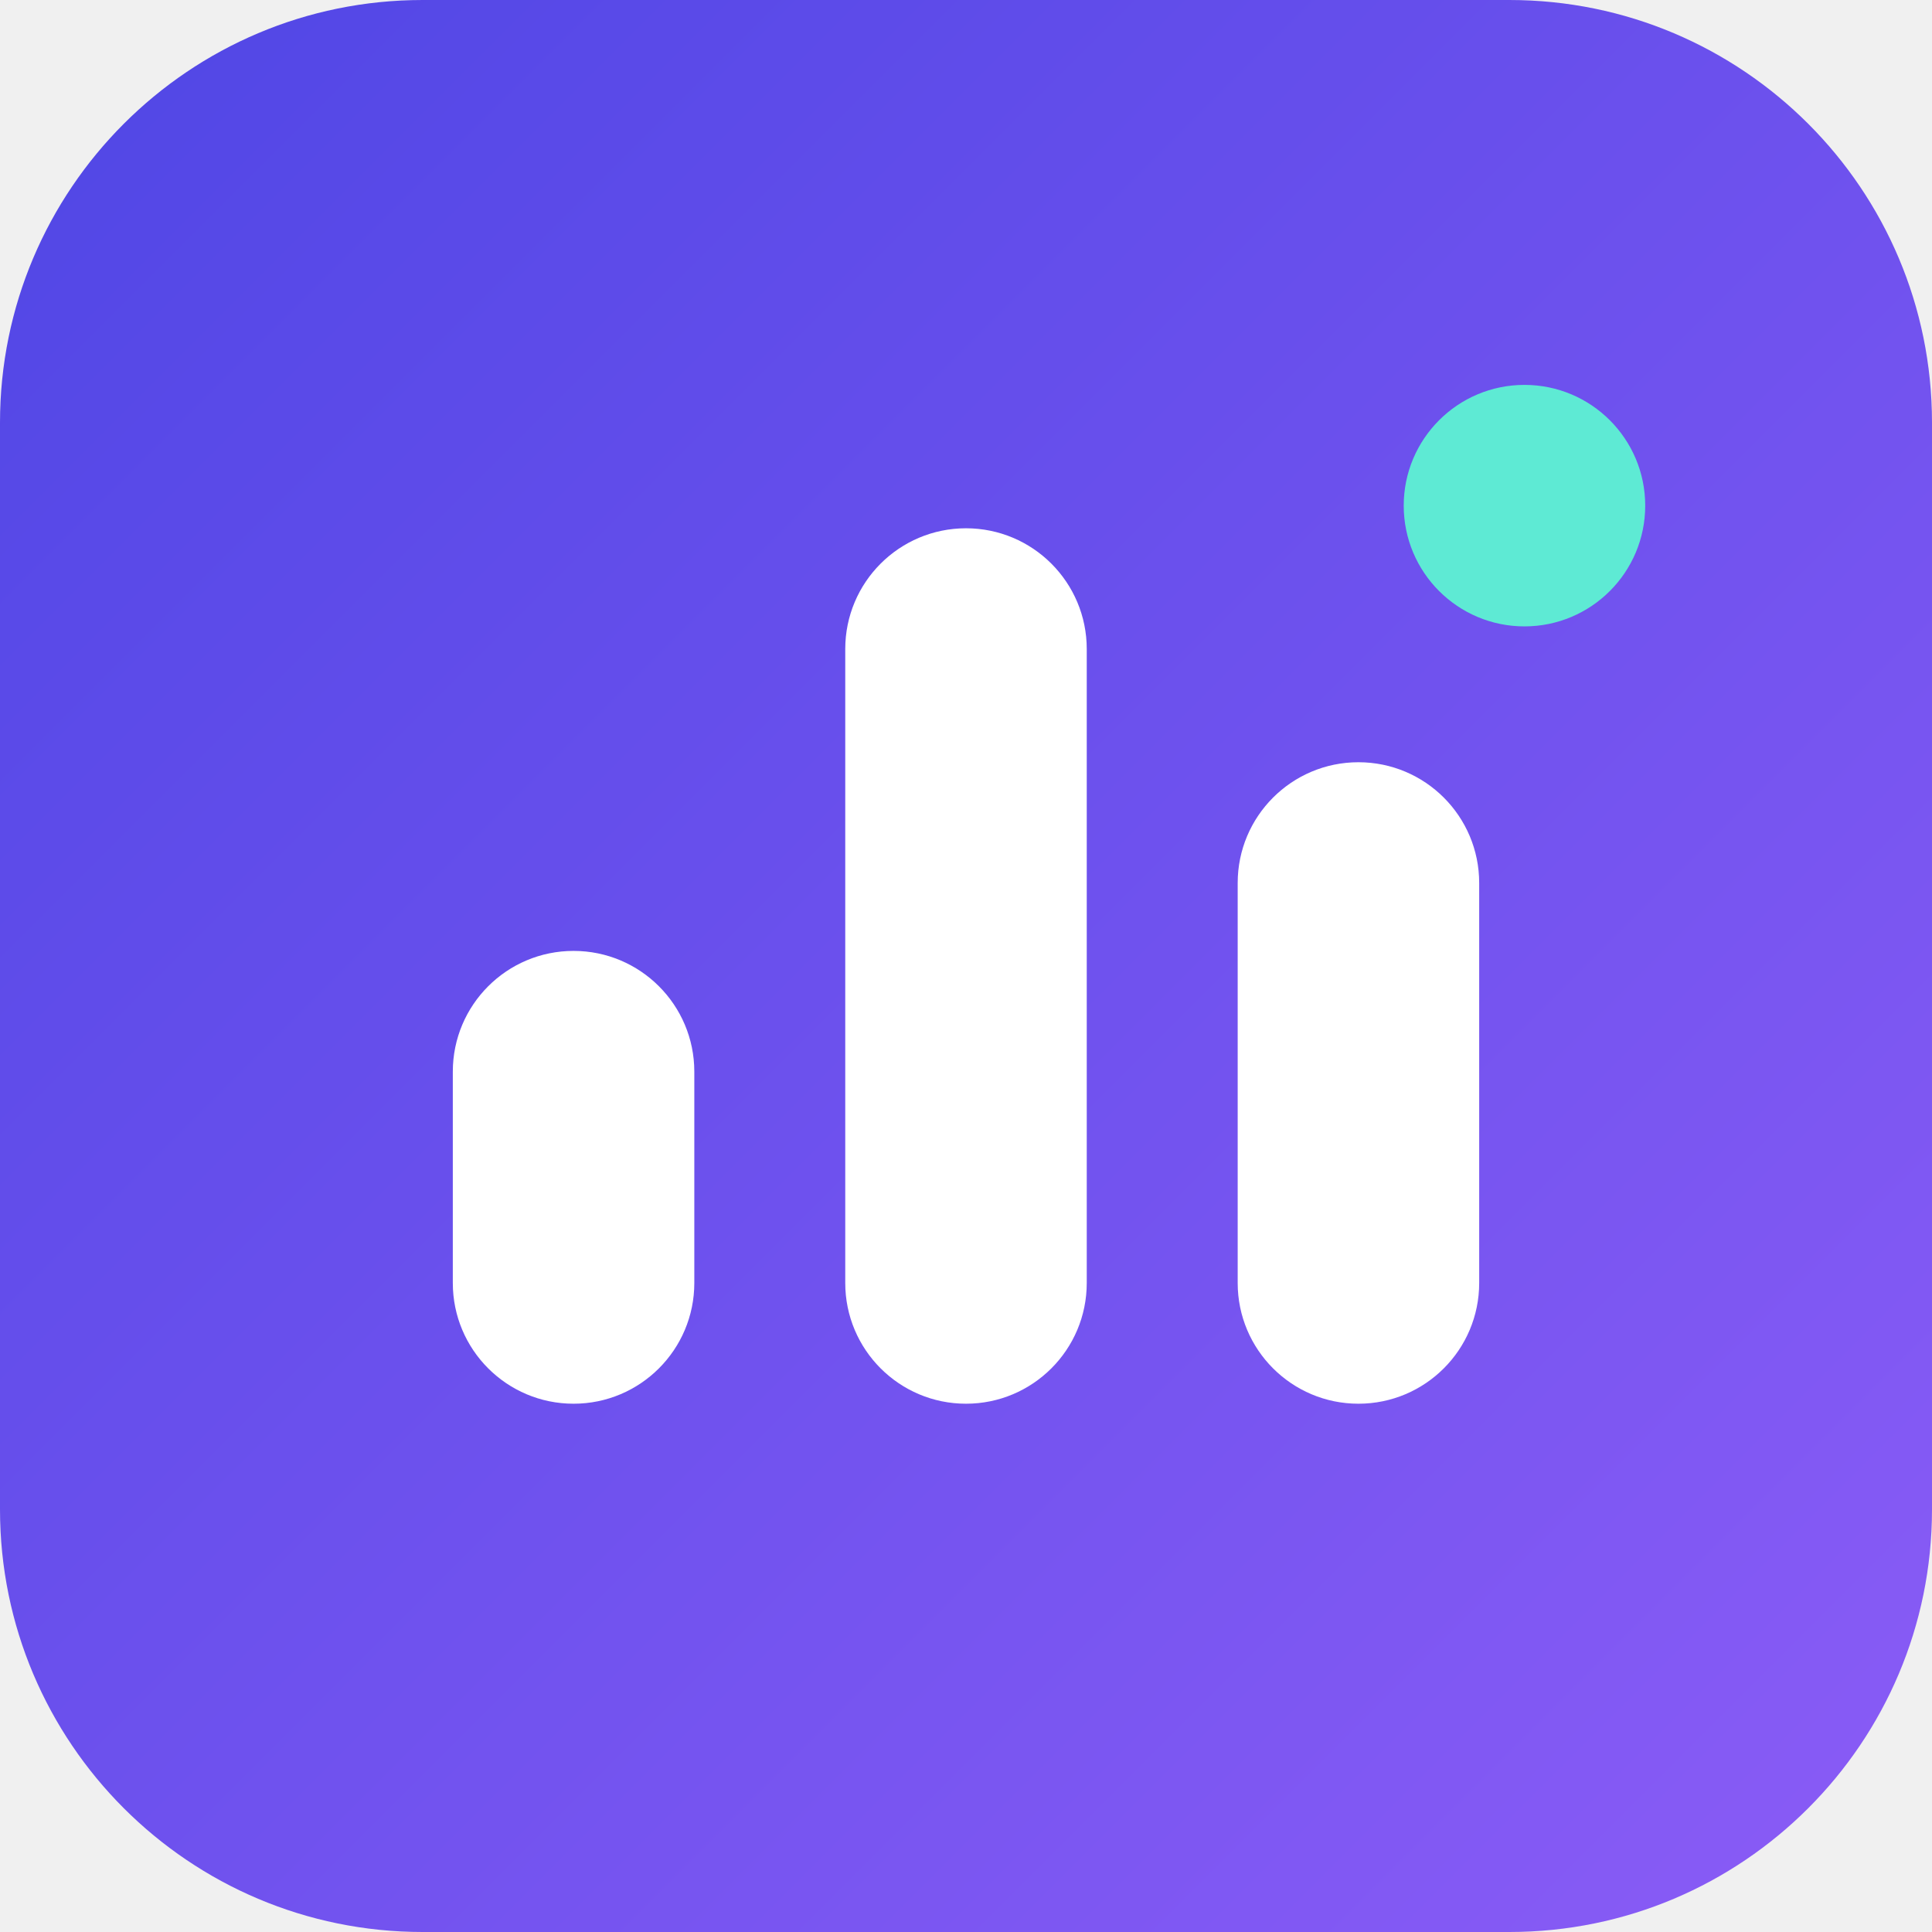
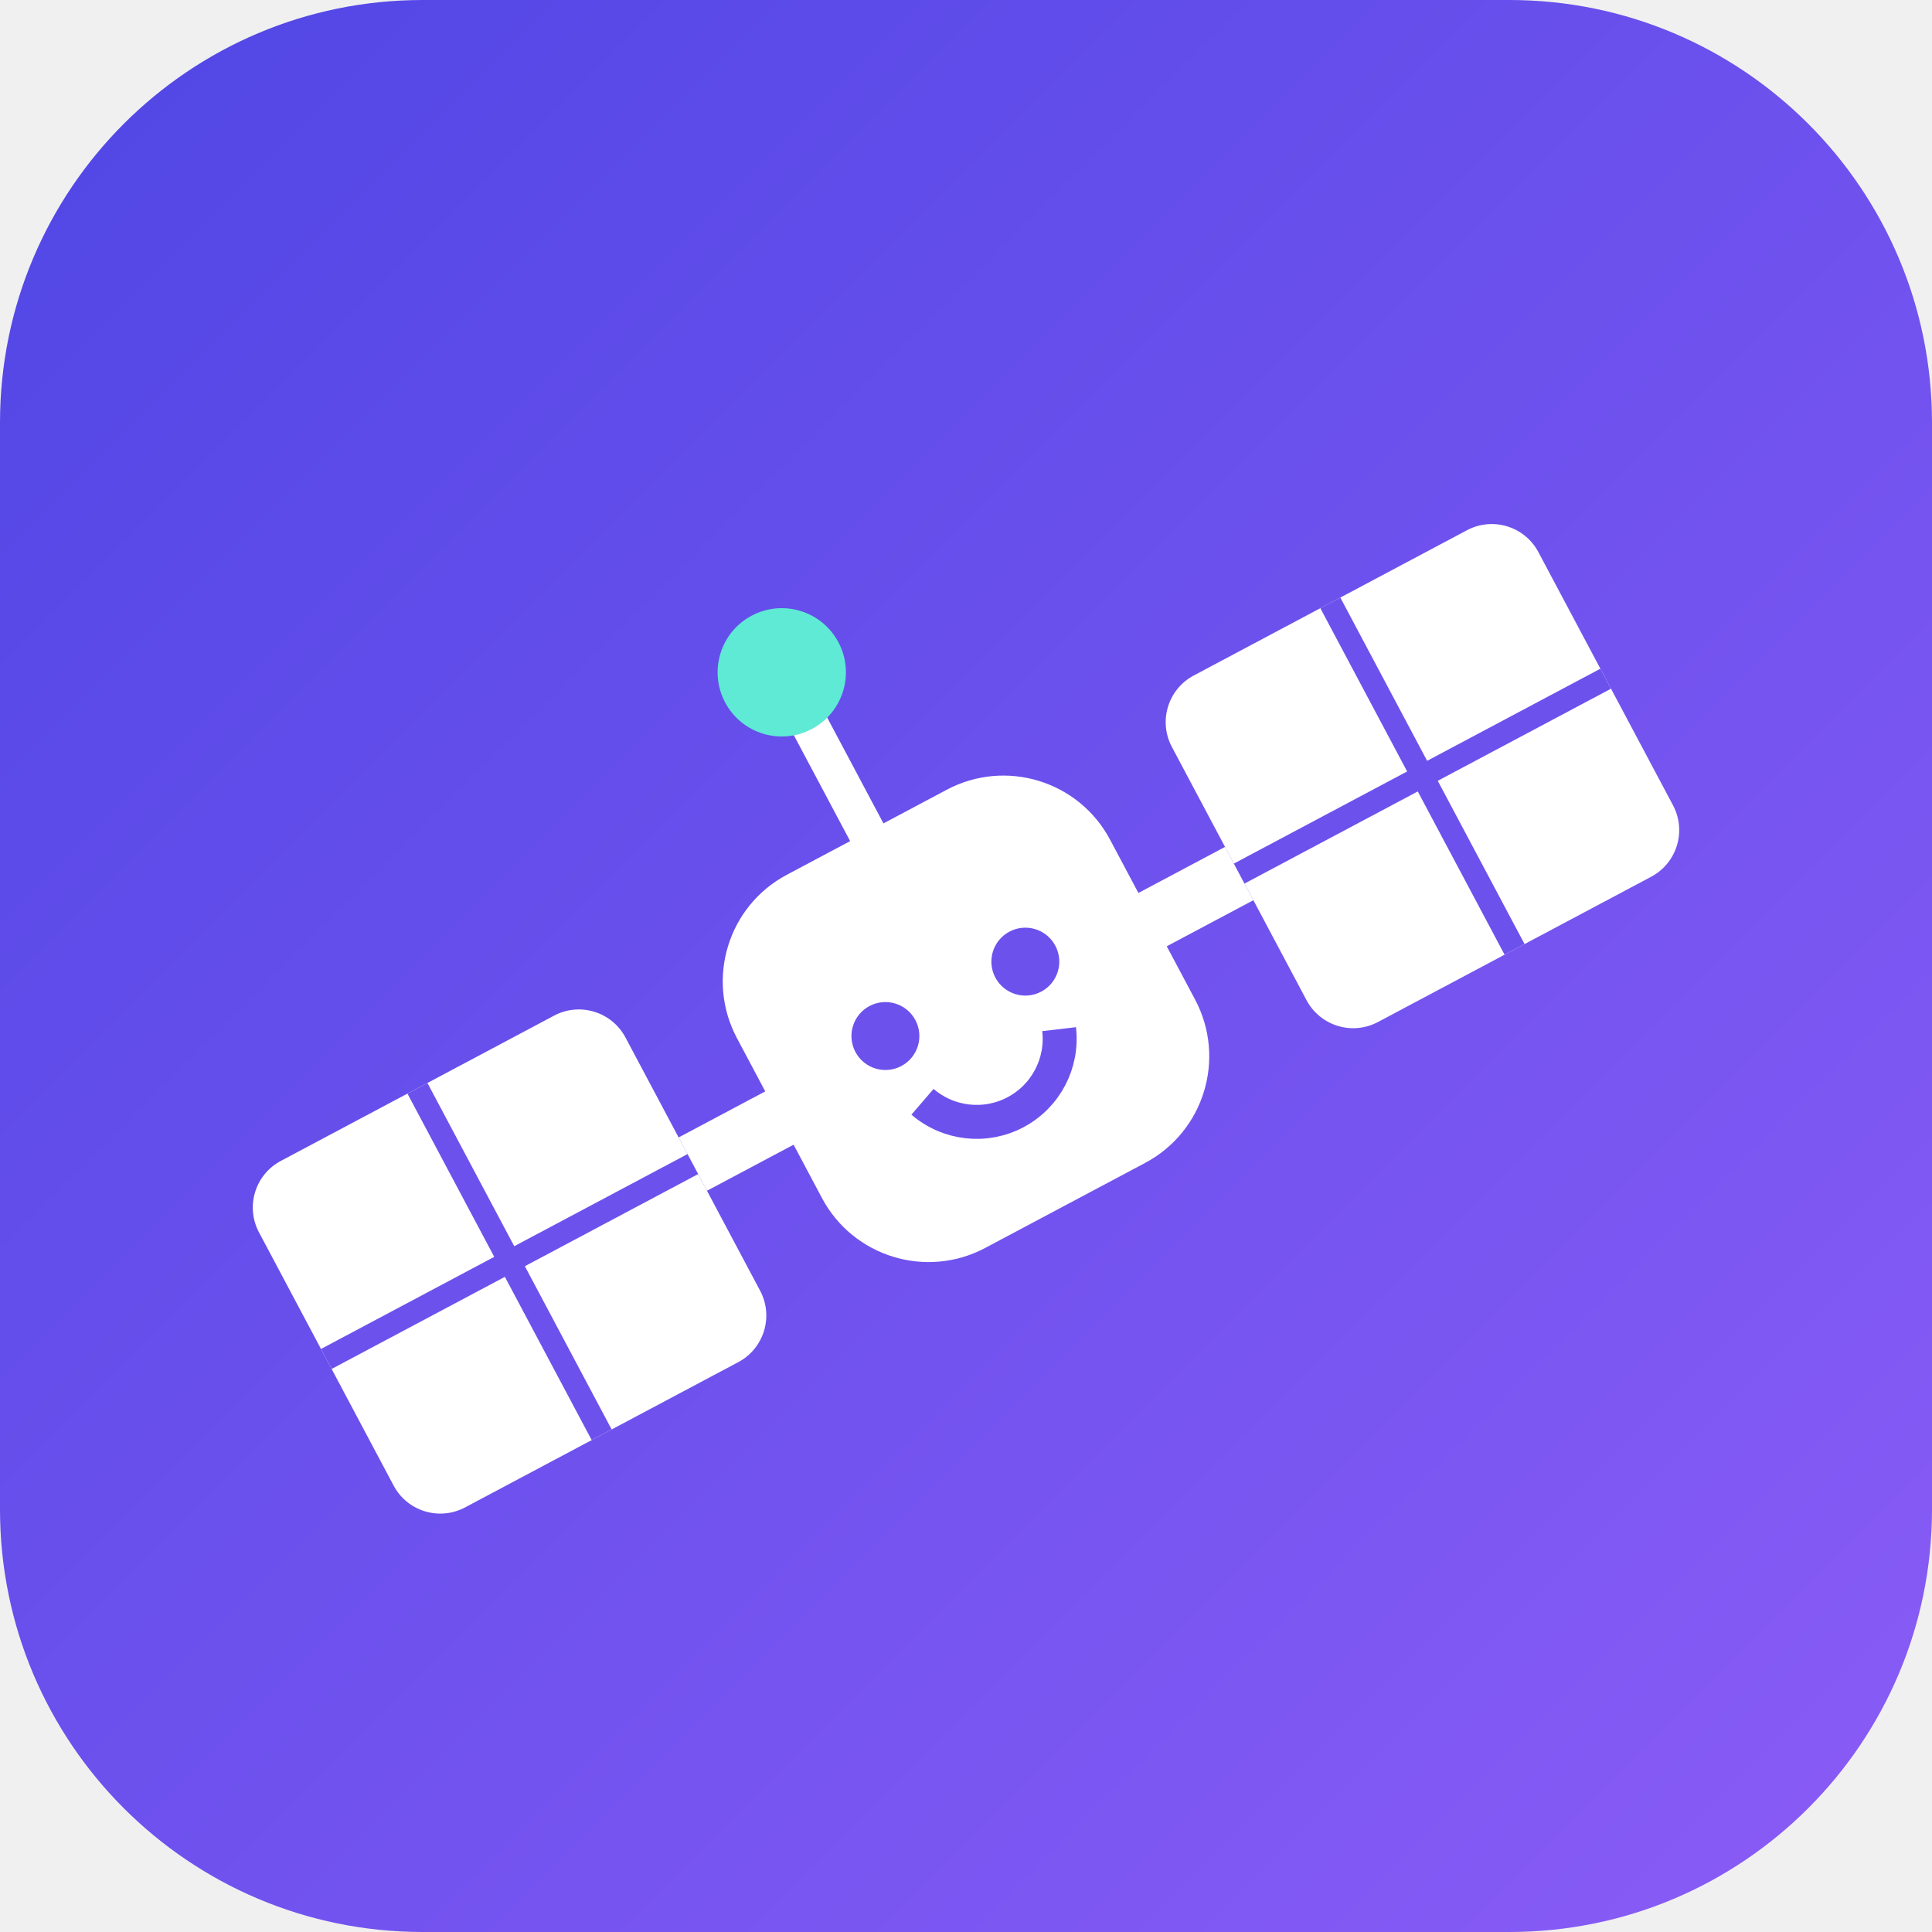
<svg xmlns="http://www.w3.org/2000/svg" viewBox="0 0 512 512">
  <defs>
    <linearGradient id="g" x1="0" y1="0" x2="1" y2="1">
      <stop offset="0" stop-color="#4f46e5" />
      <stop offset="1" stop-color="#8b5cf6" />
    </linearGradient>
  </defs>
  <rect width="512" height="512" rx="112" fill="url(#g)" />
-   <rect x="120" y="252" width="64" height="120" rx="32" fill="#fff" />
-   <rect x="224" y="140" width="64" height="232" rx="32" fill="#fff" />
-   <rect x="328" y="202" width="64" height="170" rx="32" fill="#fff" />
-   <circle cx="404" cy="134" r="32" fill="#5eead4" />
+   <g transform="translate(256 270) rotate(-28)">
+     <rect x="-5" y="-92" width="10" height="42" fill="#fff" />
+     <circle cy="-104" r="17" fill="#5eead4" />
+     <rect x="-82" y="-8" width="164" height="16" fill="#fff" />
+     <rect x="-192" y="-52" width="110" height="104" rx="14" fill="#fff" />
+     <rect x="82" y="-52" width="110" height="104" rx="14" fill="#fff" />
+     <g stroke="#6d51ed" stroke-width="6">
+       <path d="M-137 -52V52M-192 0H-82M137 -52V52M82 0H192" />
+     </g>
+     <rect x="-56" y="-56" width="112" height="112" rx="32" fill="#fff" />
+     <circle cx="-21" cy="-6" r="9" fill="#6d51ed" />
+     <circle cx="21" cy="-6" r="9" fill="#6d51ed" />
+     <path d="M-20.5 14A22 22 0 0 0 20.5 14" fill="none" stroke="#6d51ed" stroke-width="9" />
+   </g>
</svg>
